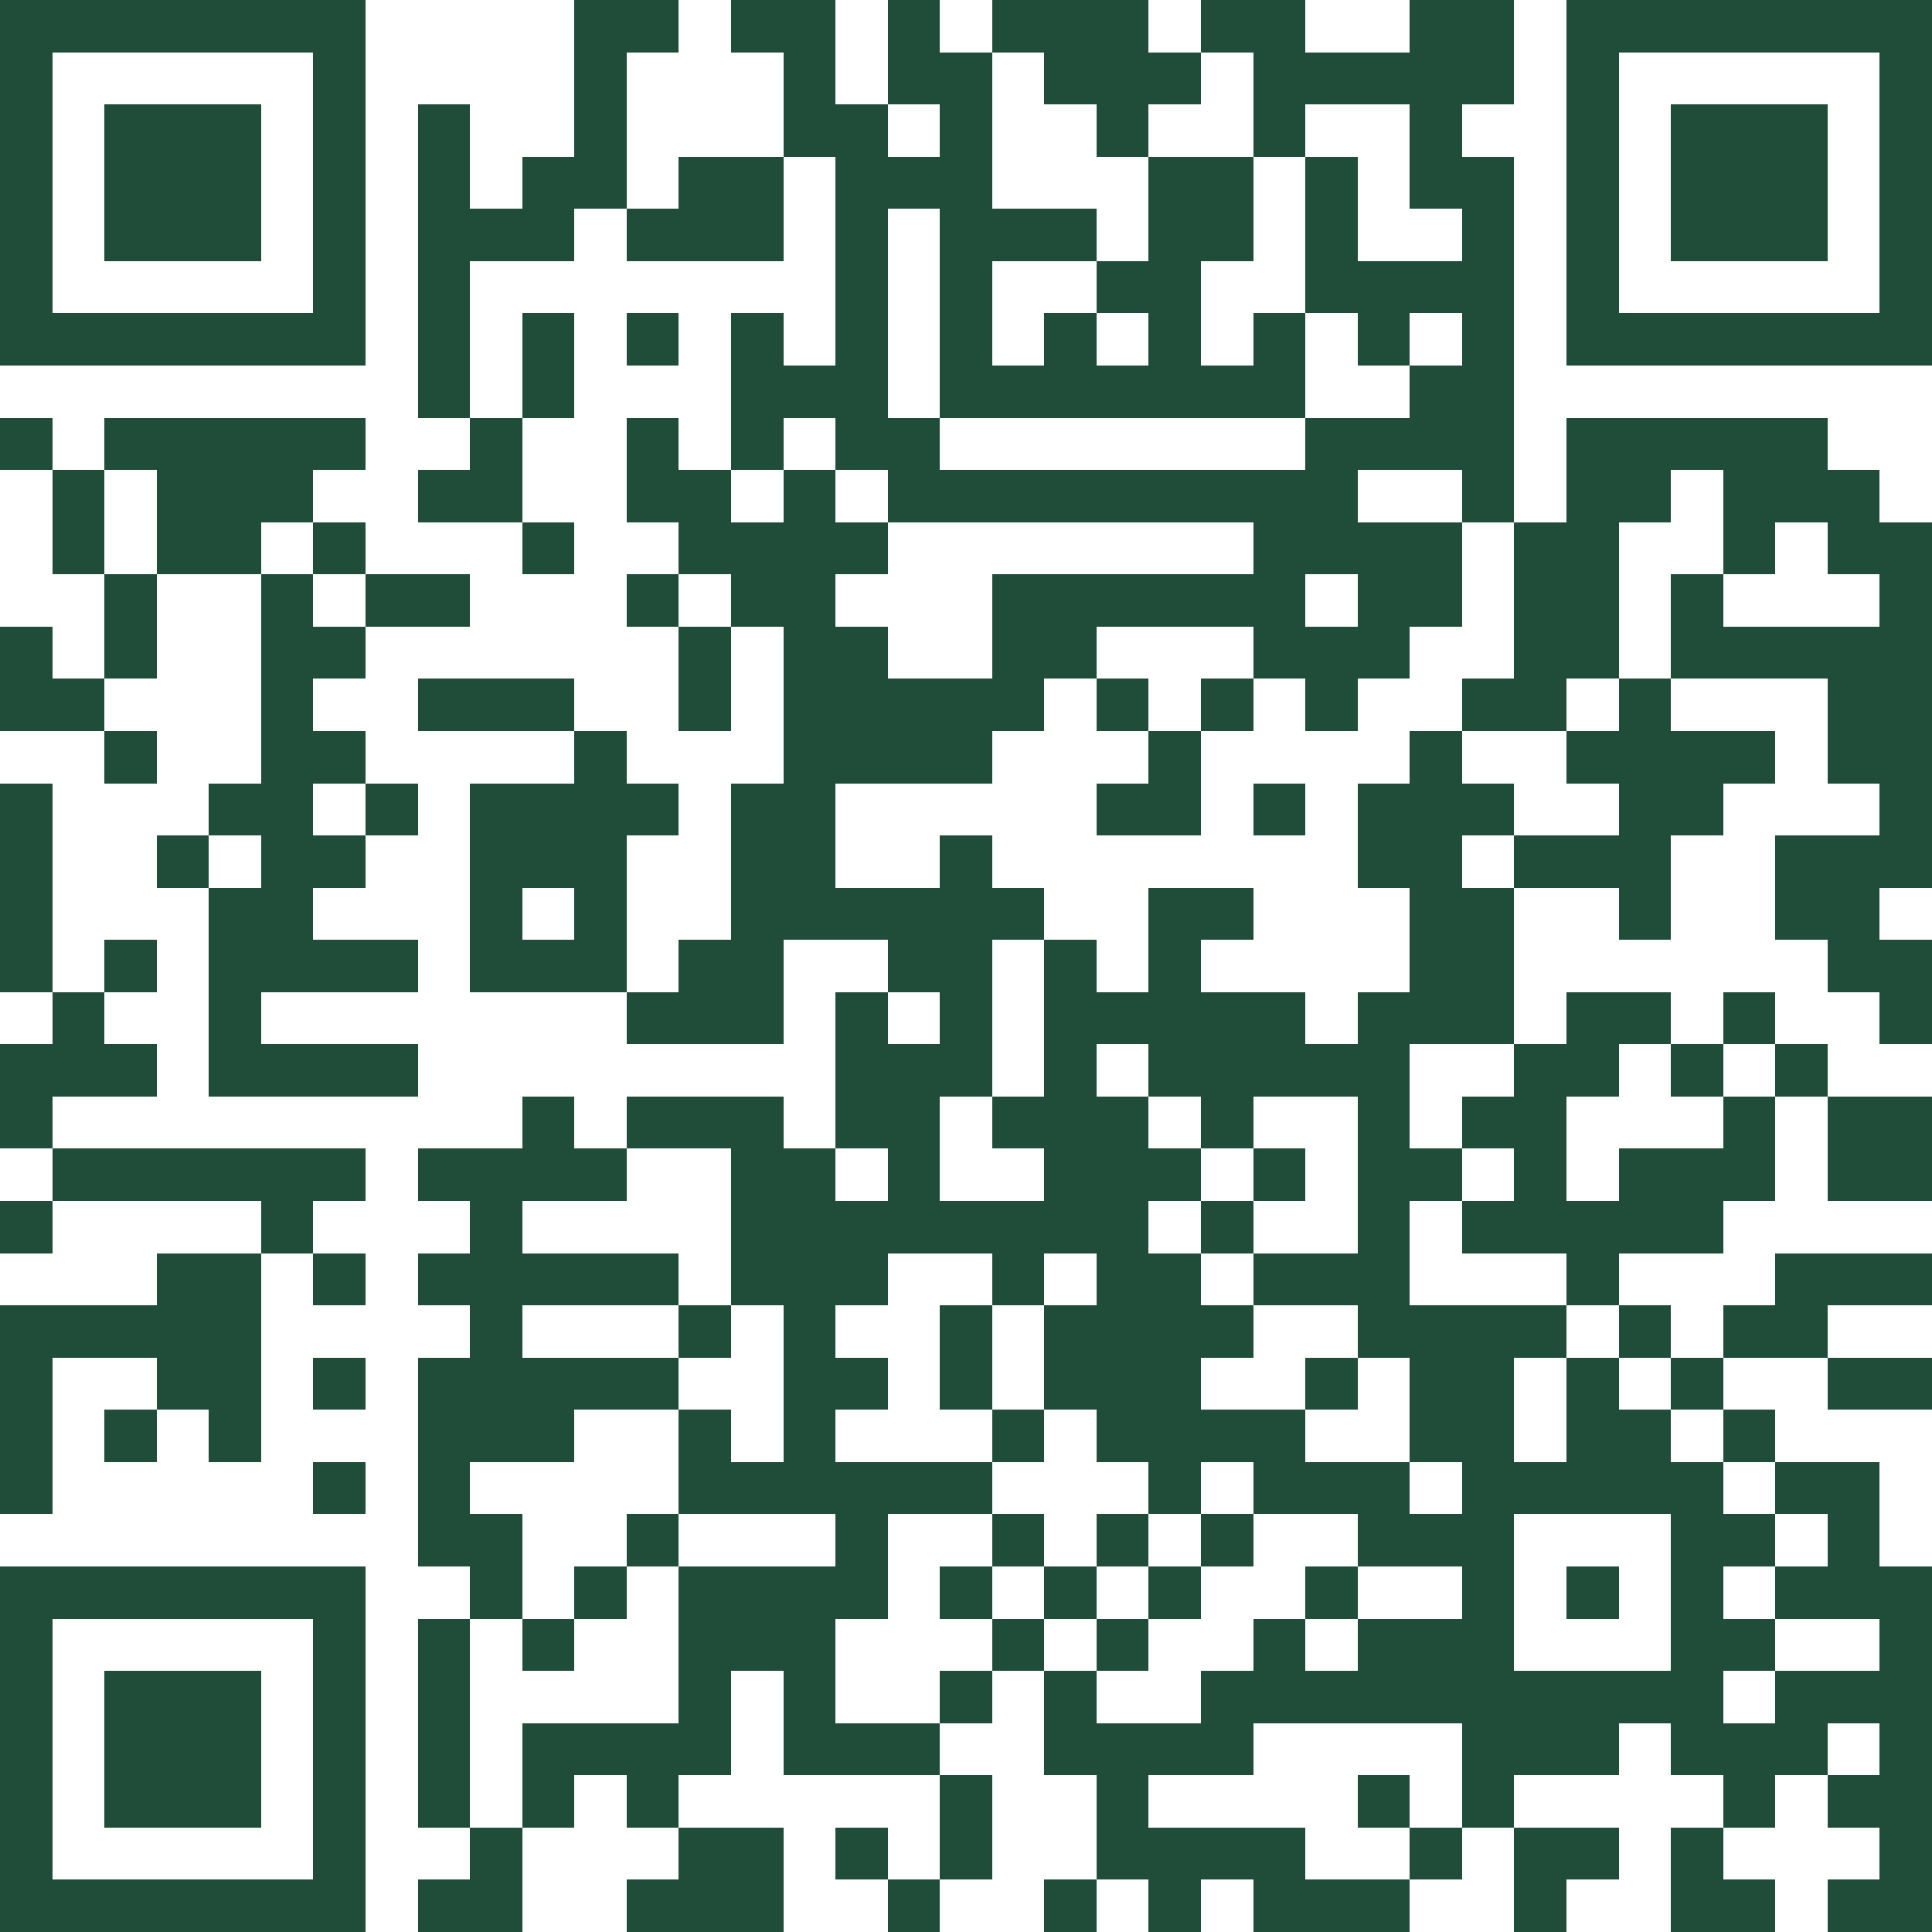
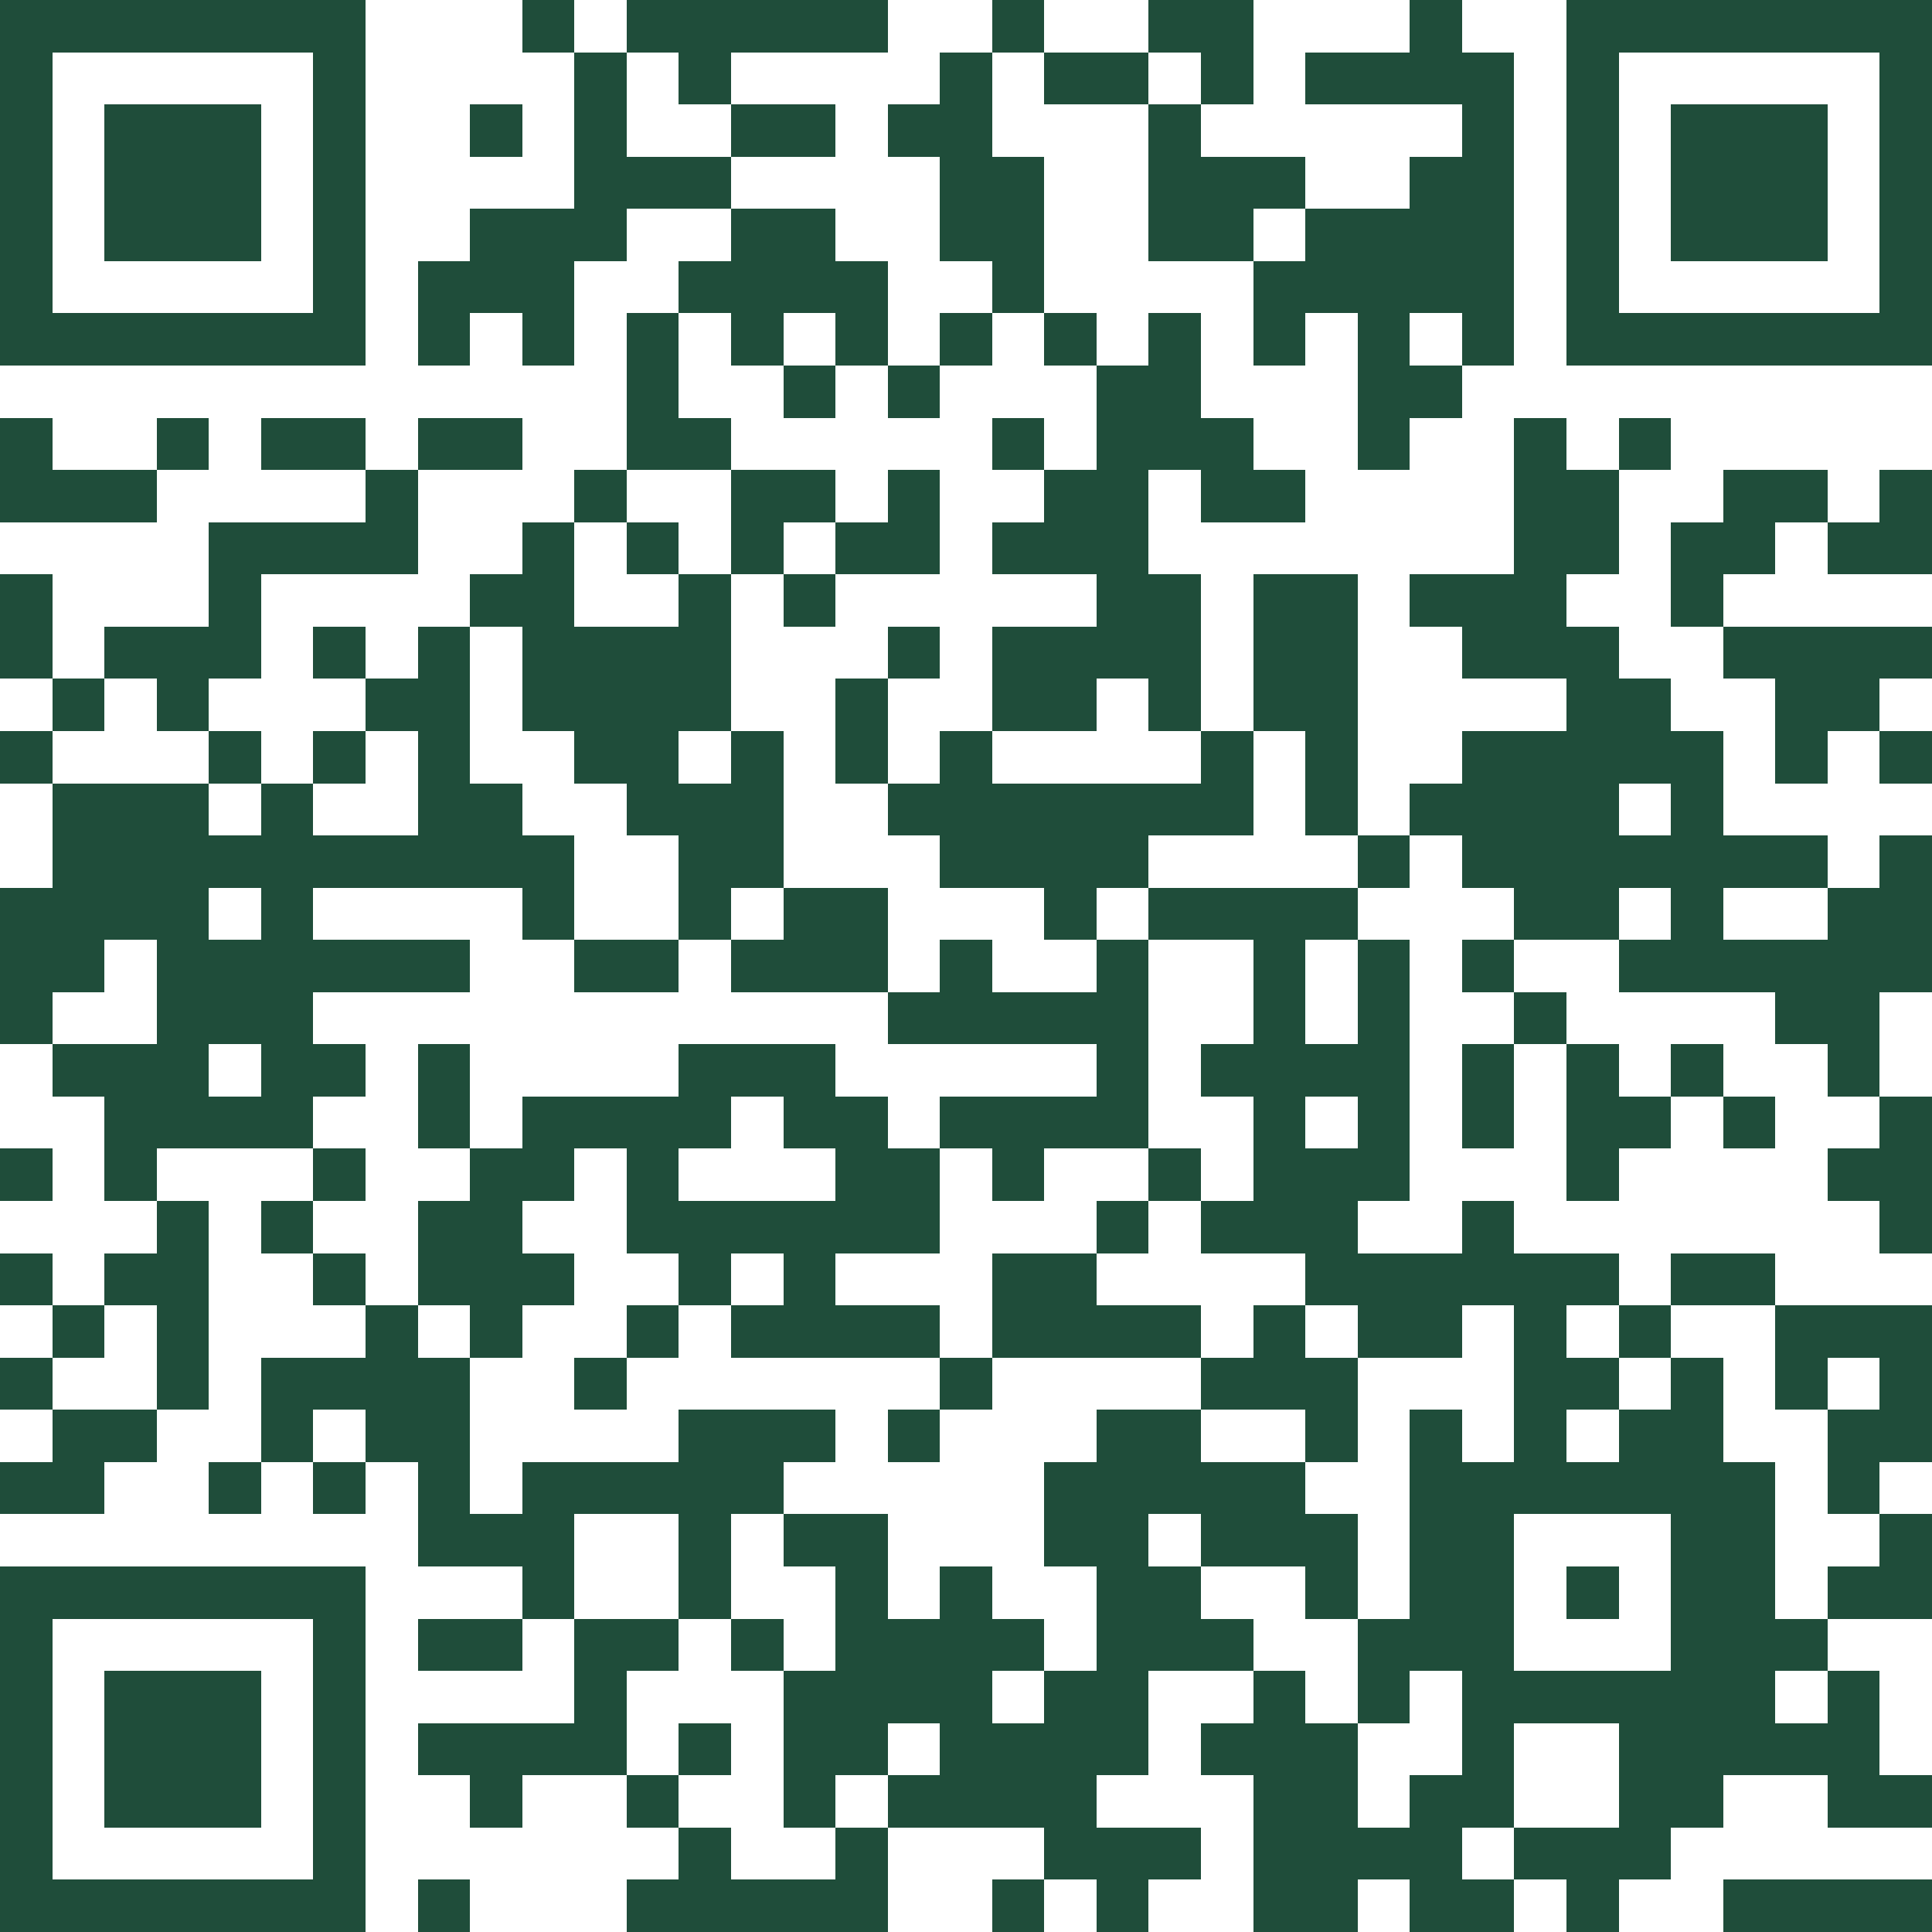
<svg xmlns="http://www.w3.org/2000/svg" viewBox="0 0 37 37" shape-rendering="crispEdges">
-   <path stroke="#1F4D3A" d="M0 0.5h7m4 0h2m1 0h2m1 0h1m1 0h3m1 0h2m2 0h2m1 0h7M0 1.5h1m5 0h1m4 0h1m3 0h1m1 0h2m1 0h3m1 0h5m1 0h1m5 0h1M0 2.5h1m1 0h3m1 0h1m1 0h1m2 0h1m3 0h2m1 0h1m2 0h1m2 0h1m2 0h1m2 0h1m1 0h3m1 0h1M0 3.5h1m1 0h3m1 0h1m1 0h1m1 0h2m1 0h2m1 0h3m3 0h2m1 0h1m1 0h2m1 0h1m1 0h3m1 0h1M0 4.5h1m1 0h3m1 0h1m1 0h3m1 0h3m1 0h1m1 0h3m1 0h2m1 0h1m2 0h1m1 0h1m1 0h3m1 0h1M0 5.5h1m5 0h1m1 0h1m7 0h1m1 0h1m2 0h2m2 0h4m1 0h1m5 0h1M0 6.5h7m1 0h1m1 0h1m1 0h1m1 0h1m1 0h1m1 0h1m1 0h1m1 0h1m1 0h1m1 0h1m1 0h1m1 0h7M8 7.5h1m1 0h1m3 0h3m1 0h7m2 0h2M0 8.5h1m1 0h5m2 0h1m2 0h1m1 0h1m1 0h2m7 0h4m1 0h5M1 9.5h1m1 0h3m2 0h2m2 0h2m1 0h1m1 0h9m2 0h1m1 0h2m1 0h3M1 10.5h1m1 0h2m1 0h1m3 0h1m2 0h4m7 0h4m1 0h2m2 0h1m1 0h2M2 11.5h1m2 0h1m1 0h2m3 0h1m1 0h2m3 0h6m1 0h2m1 0h2m1 0h1m3 0h1M0 12.5h1m1 0h1m2 0h2m6 0h1m1 0h2m2 0h2m3 0h3m2 0h2m1 0h5M0 13.5h2m3 0h1m2 0h3m2 0h1m1 0h5m1 0h1m1 0h1m1 0h1m2 0h2m1 0h1m3 0h2M2 14.5h1m2 0h2m4 0h1m3 0h4m3 0h1m4 0h1m2 0h4m1 0h2M0 15.5h1m3 0h2m1 0h1m1 0h4m1 0h2m5 0h2m1 0h1m1 0h3m2 0h2m3 0h1M0 16.5h1m2 0h1m1 0h2m2 0h3m2 0h2m2 0h1m7 0h2m1 0h3m2 0h3M0 17.5h1m3 0h2m3 0h1m1 0h1m2 0h6m2 0h2m3 0h2m2 0h1m2 0h2M0 18.5h1m1 0h1m1 0h4m1 0h3m1 0h2m2 0h2m1 0h1m1 0h1m4 0h2m6 0h2M1 19.5h1m2 0h1m7 0h3m1 0h1m1 0h1m1 0h5m1 0h3m1 0h2m1 0h1m2 0h1M0 20.5h3m1 0h4m8 0h3m1 0h1m1 0h5m2 0h2m1 0h1m1 0h1M0 21.5h1m9 0h1m1 0h3m1 0h2m1 0h3m1 0h1m2 0h1m1 0h2m3 0h1m1 0h2M1 22.5h6m1 0h4m2 0h2m1 0h1m2 0h3m1 0h1m1 0h2m1 0h1m1 0h3m1 0h2M0 23.5h1m4 0h1m3 0h1m4 0h8m1 0h1m2 0h1m1 0h5M3 24.5h2m1 0h1m1 0h5m1 0h3m2 0h1m1 0h2m1 0h3m3 0h1m3 0h3M0 25.5h5m4 0h1m3 0h1m1 0h1m2 0h1m1 0h4m2 0h4m1 0h1m1 0h2M0 26.5h1m2 0h2m1 0h1m1 0h5m2 0h2m1 0h1m1 0h3m2 0h1m1 0h2m1 0h1m1 0h1m2 0h2M0 27.5h1m1 0h1m1 0h1m3 0h3m2 0h1m1 0h1m3 0h1m1 0h4m2 0h2m1 0h2m1 0h1M0 28.5h1m5 0h1m1 0h1m4 0h6m3 0h1m1 0h3m1 0h5m1 0h2M8 29.5h2m2 0h1m3 0h1m2 0h1m1 0h1m1 0h1m2 0h3m3 0h2m1 0h1M0 30.5h7m2 0h1m1 0h1m1 0h4m1 0h1m1 0h1m1 0h1m2 0h1m2 0h1m1 0h1m1 0h1m1 0h3M0 31.5h1m5 0h1m1 0h1m1 0h1m2 0h3m3 0h1m1 0h1m2 0h1m1 0h3m3 0h2m2 0h1M0 32.5h1m1 0h3m1 0h1m1 0h1m4 0h1m1 0h1m2 0h1m1 0h1m2 0h10m1 0h3M0 33.5h1m1 0h3m1 0h1m1 0h1m1 0h4m1 0h3m2 0h4m4 0h3m1 0h3m1 0h1M0 34.5h1m1 0h3m1 0h1m1 0h1m1 0h1m1 0h1m5 0h1m2 0h1m4 0h1m1 0h1m4 0h1m1 0h2M0 35.5h1m5 0h1m2 0h1m3 0h2m1 0h1m1 0h1m2 0h4m2 0h1m1 0h2m1 0h1m3 0h1M0 36.5h7m1 0h2m2 0h3m2 0h1m2 0h1m1 0h1m1 0h3m2 0h1m2 0h2m1 0h2" />
+   <path stroke="#1F4D3A" d="M0 0.5h7m3 0h1m1 0h5m2 0h1m2 0h2m3 0h1m2 0h7M0 1.5h1m5 0h1m4 0h1m1 0h1m4 0h1m1 0h2m1 0h1m1 0h4m1 0h1m5 0h1M0 2.5h1m1 0h3m1 0h1m2 0h1m1 0h1m2 0h2m1 0h2m3 0h1m5 0h1m1 0h1m1 0h3m1 0h1M0 3.5h1m1 0h3m1 0h1m4 0h3m4 0h2m2 0h3m2 0h2m1 0h1m1 0h3m1 0h1M0 4.5h1m1 0h3m1 0h1m2 0h3m2 0h2m2 0h2m2 0h2m1 0h4m1 0h1m1 0h3m1 0h1M0 5.5h1m5 0h1m1 0h3m2 0h4m2 0h1m4 0h5m1 0h1m5 0h1M0 6.5h7m1 0h1m1 0h1m1 0h1m1 0h1m1 0h1m1 0h1m1 0h1m1 0h1m1 0h1m1 0h1m1 0h1m1 0h7M12 7.5h1m2 0h1m1 0h1m3 0h2m3 0h2M0 8.5h1m2 0h1m1 0h2m1 0h2m2 0h2m5 0h1m1 0h3m2 0h1m2 0h1m1 0h1M0 9.5h3m4 0h1m3 0h1m2 0h2m1 0h1m2 0h2m1 0h2m4 0h2m2 0h2m1 0h1M4 10.5h4m2 0h1m1 0h1m1 0h1m1 0h2m1 0h3m7 0h2m1 0h2m1 0h2M0 11.5h1m3 0h1m4 0h2m2 0h1m1 0h1m5 0h2m1 0h2m1 0h3m2 0h1M0 12.5h1m1 0h3m1 0h1m1 0h1m1 0h4m3 0h1m1 0h4m1 0h2m2 0h3m2 0h4M1 13.5h1m1 0h1m3 0h2m1 0h4m2 0h1m2 0h2m1 0h1m1 0h2m4 0h2m2 0h2M0 14.5h1m3 0h1m1 0h1m1 0h1m2 0h2m1 0h1m1 0h1m1 0h1m4 0h1m1 0h1m2 0h5m1 0h1m1 0h1M1 15.5h3m1 0h1m2 0h2m2 0h3m2 0h7m1 0h1m1 0h4m1 0h1M1 16.5h10m2 0h2m3 0h4m4 0h1m1 0h7m1 0h1M0 17.5h4m1 0h1m4 0h1m2 0h1m1 0h2m3 0h1m1 0h4m3 0h2m1 0h1m2 0h2M0 18.5h2m1 0h6m2 0h2m1 0h3m1 0h1m2 0h1m2 0h1m1 0h1m1 0h1m2 0h6M0 19.5h1m2 0h3m11 0h5m2 0h1m1 0h1m2 0h1m4 0h2M1 20.5h3m1 0h2m1 0h1m4 0h3m5 0h1m1 0h4m1 0h1m1 0h1m1 0h1m2 0h1M2 21.5h4m2 0h1m1 0h4m1 0h2m1 0h4m2 0h1m1 0h1m1 0h1m1 0h2m1 0h1m2 0h1M0 22.5h1m1 0h1m3 0h1m2 0h2m1 0h1m3 0h2m1 0h1m2 0h1m1 0h3m3 0h1m4 0h2M3 23.5h1m1 0h1m2 0h2m2 0h6m3 0h1m1 0h3m2 0h1m7 0h1M0 24.5h1m1 0h2m2 0h1m1 0h3m2 0h1m1 0h1m3 0h2m4 0h6m1 0h2M1 25.5h1m1 0h1m3 0h1m1 0h1m2 0h1m1 0h4m1 0h4m1 0h1m1 0h2m1 0h1m1 0h1m2 0h3M0 26.5h1m2 0h1m1 0h4m2 0h1m6 0h1m4 0h3m3 0h2m1 0h1m1 0h1m1 0h1M1 27.5h2m2 0h1m1 0h2m4 0h3m1 0h1m3 0h2m2 0h1m1 0h1m1 0h1m1 0h2m2 0h2M0 28.5h2m2 0h1m1 0h1m1 0h1m1 0h5m5 0h5m2 0h7m1 0h1M8 29.5h3m2 0h1m1 0h2m3 0h2m1 0h3m1 0h2m3 0h2m2 0h1M0 30.5h7m3 0h1m2 0h1m2 0h1m1 0h1m2 0h2m2 0h1m1 0h2m1 0h1m1 0h2m1 0h2M0 31.5h1m5 0h1m1 0h2m1 0h2m1 0h1m1 0h4m1 0h3m2 0h3m3 0h3M0 32.5h1m1 0h3m1 0h1m4 0h1m3 0h4m1 0h2m2 0h1m1 0h1m1 0h6m1 0h1M0 33.5h1m1 0h3m1 0h1m1 0h4m1 0h1m1 0h2m1 0h4m1 0h3m2 0h1m2 0h5M0 34.5h1m1 0h3m1 0h1m2 0h1m2 0h1m2 0h1m1 0h4m3 0h2m1 0h2m2 0h2m2 0h2M0 35.5h1m5 0h1m6 0h1m2 0h1m3 0h3m1 0h4m1 0h3M0 36.5h7m1 0h1m3 0h5m2 0h1m1 0h1m2 0h2m1 0h2m1 0h1m2 0h4" />
</svg>
